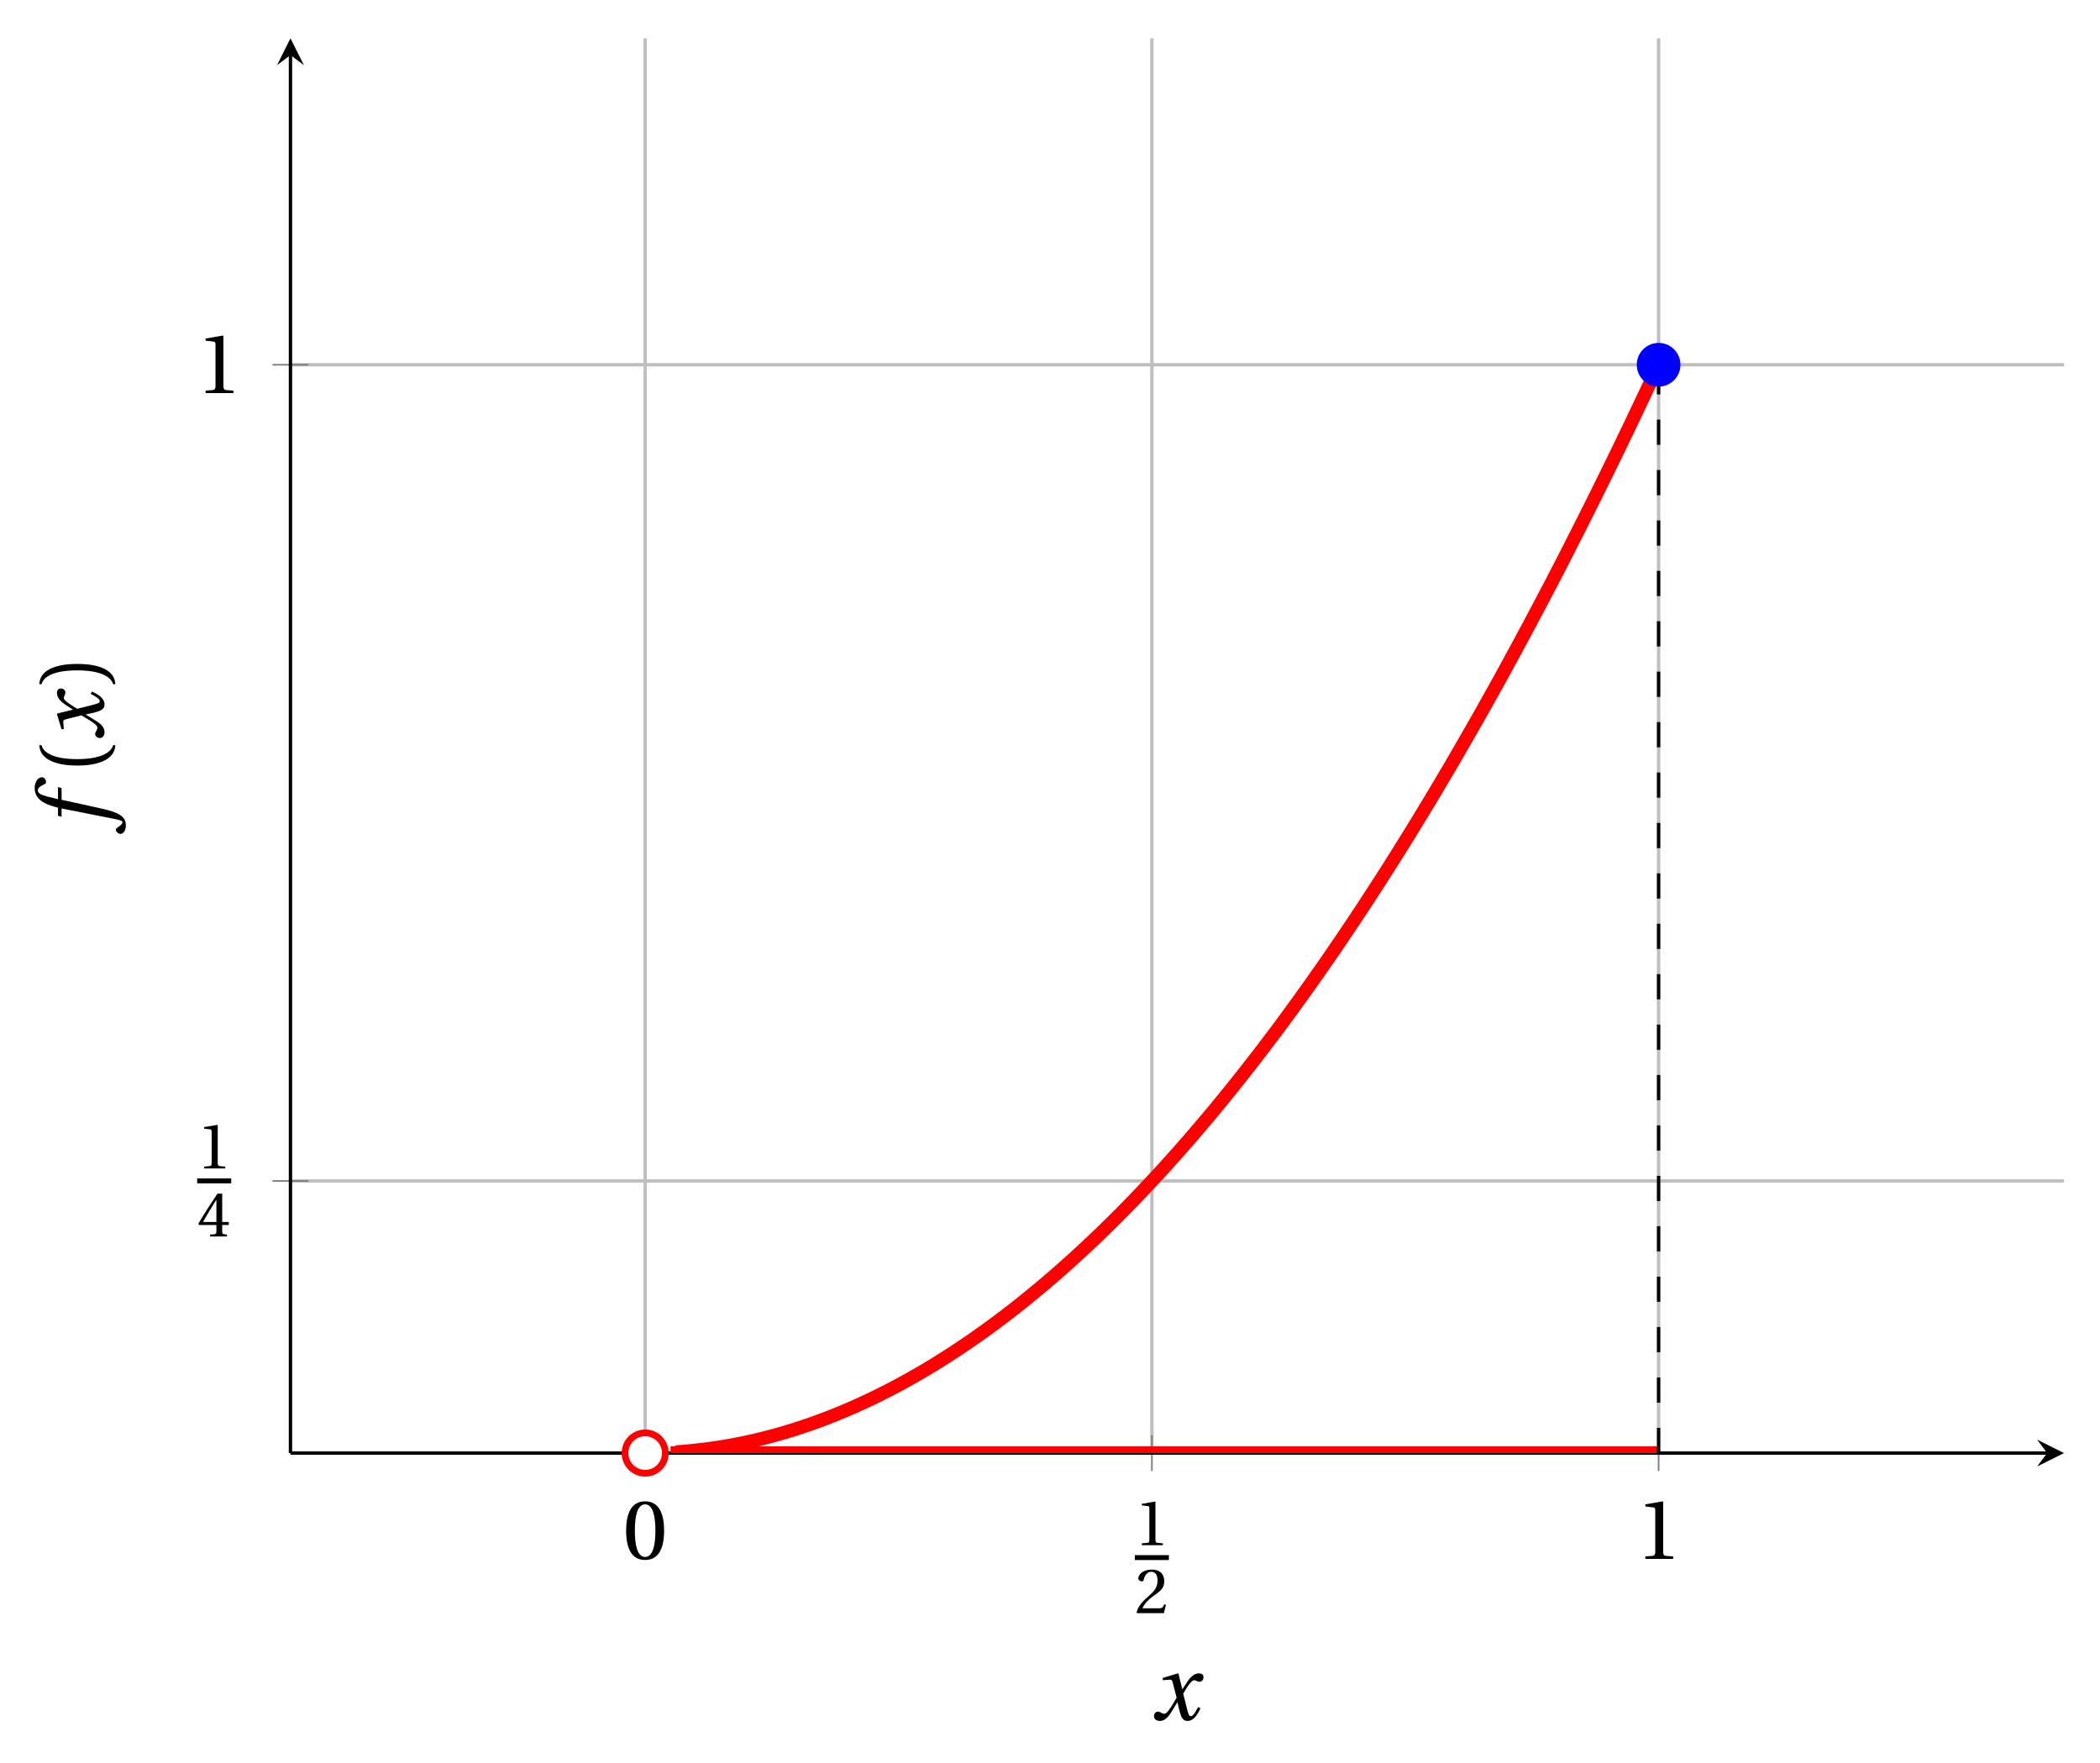
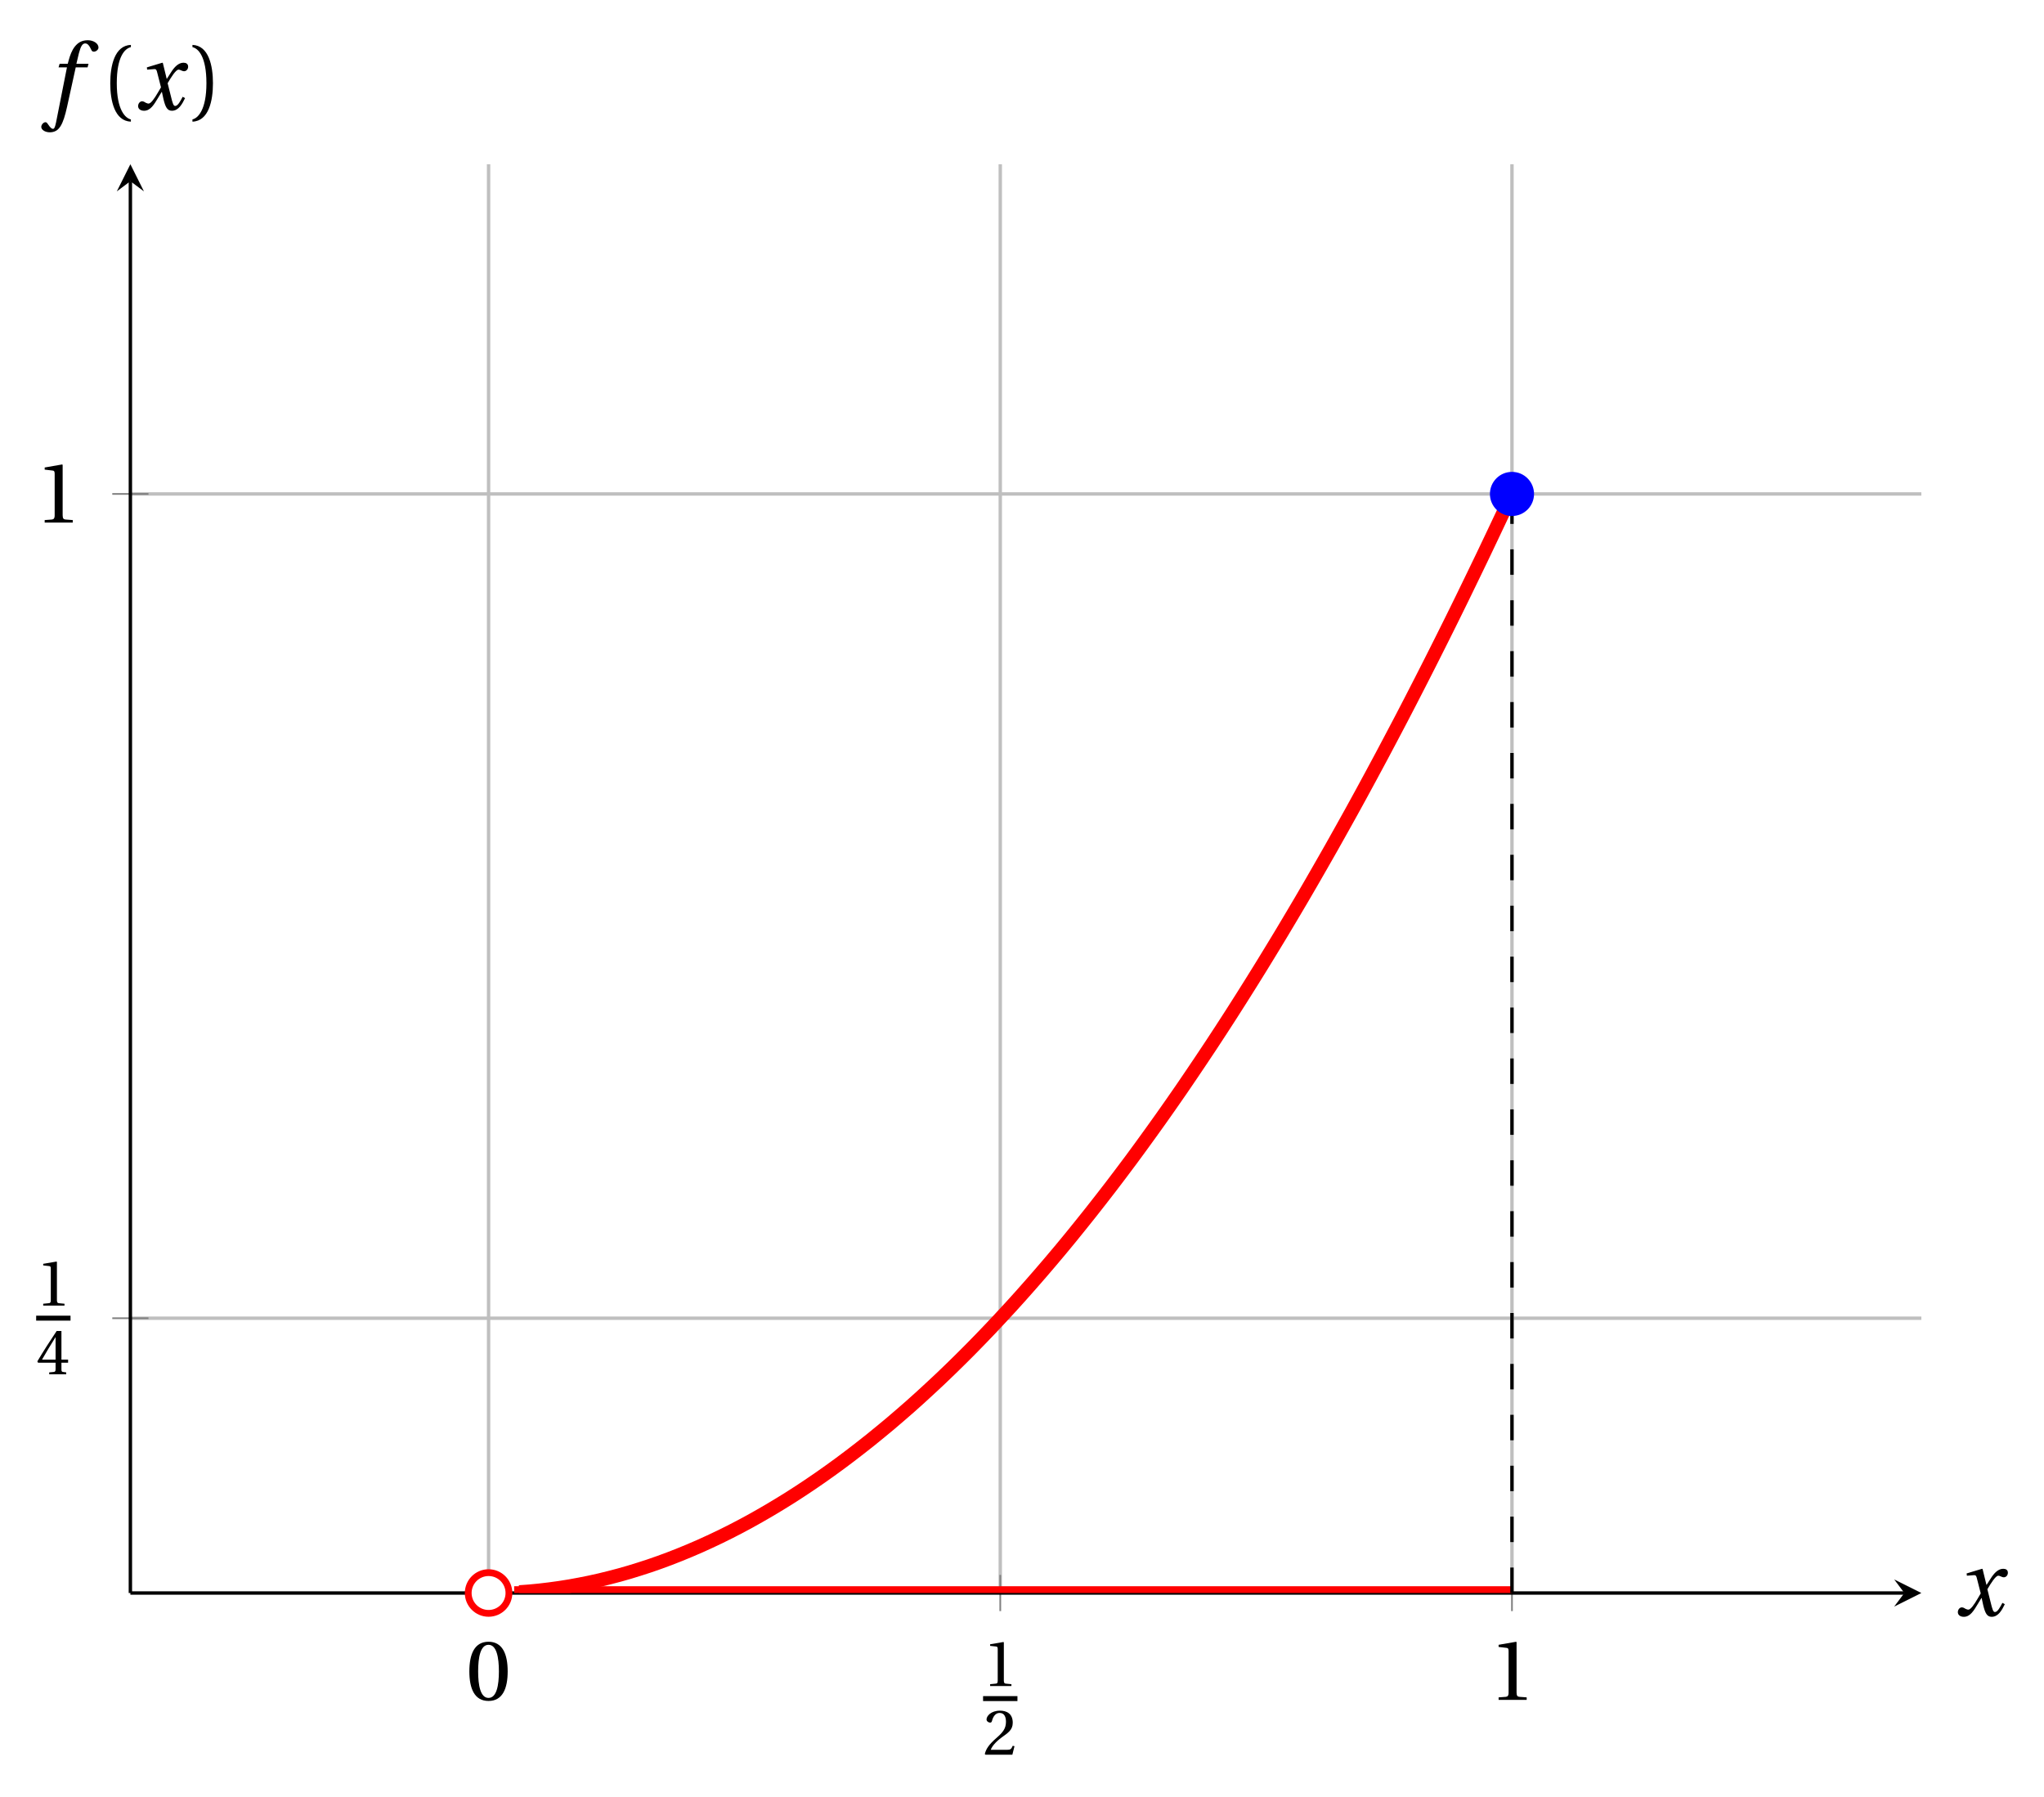
- <svg xmlns="http://www.w3.org/2000/svg" xmlns:xlink="http://www.w3.org/1999/xlink" width="249pt" height="209pt" viewBox="0 0 249 209">
+ <svg xmlns="http://www.w3.org/2000/svg" xmlns:xlink="http://www.w3.org/1999/xlink" width="240pt" height="211pt" viewBox="0 0 240 211">
  <defs>
    <g>
      <g id="glyph-0-0">
        <path d="M 2.656 -6.469 C 3.609 -6.469 3.875 -4.984 3.875 -3.344 C 3.875 -1.719 3.609 -0.234 2.656 -0.234 C 1.703 -0.234 1.438 -1.719 1.438 -3.344 C 1.438 -4.984 1.703 -6.469 2.656 -6.469 Z M 2.656 -6.828 C 1 -6.828 0.406 -5.359 0.406 -3.344 C 0.406 -1.344 1 0.125 2.656 0.125 C 4.312 0.125 4.906 -1.344 4.906 -3.344 C 4.906 -5.359 4.312 -6.828 2.656 -6.828 Z M 2.656 -6.828 " />
      </g>
      <g id="glyph-0-1">
        <path d="M 4.391 0 L 4.391 -0.297 L 3.547 -0.359 C 3.328 -0.375 3.203 -0.469 3.203 -0.859 L 3.203 -6.766 L 3.156 -6.828 L 1.094 -6.469 L 1.094 -6.219 L 2.031 -6.109 C 2.203 -6.094 2.266 -6.016 2.266 -5.719 L 2.266 -0.859 C 2.266 -0.656 2.234 -0.547 2.172 -0.469 C 2.125 -0.406 2.047 -0.375 1.938 -0.359 L 1.094 -0.297 L 1.094 0 Z M 4.391 0 " />
      </g>
      <g id="glyph-1-0">
        <path d="M 3.328 0 L 3.328 -0.219 L 2.688 -0.281 C 2.531 -0.297 2.438 -0.344 2.438 -0.641 L 2.438 -5.125 L 2.391 -5.172 L 0.828 -4.906 L 0.828 -4.719 L 1.531 -4.641 C 1.672 -4.625 1.719 -4.562 1.719 -4.344 L 1.719 -0.641 C 1.719 -0.5 1.703 -0.406 1.656 -0.359 C 1.609 -0.297 1.547 -0.281 1.469 -0.281 L 0.828 -0.219 L 0.828 0 Z M 3.328 0 " />
      </g>
      <g id="glyph-1-1">
        <path d="M 3.688 -1 L 3.484 -1.047 C 3.312 -0.625 3.172 -0.578 2.859 -0.578 L 0.906 -0.578 C 1.031 -0.969 1.484 -1.516 2.188 -2.031 C 2.922 -2.562 3.484 -2.906 3.484 -3.75 C 3.484 -4.812 2.781 -5.172 1.984 -5.172 C 0.938 -5.172 0.406 -4.547 0.406 -4.141 C 0.406 -3.891 0.688 -3.766 0.828 -3.766 C 0.953 -3.766 1.016 -3.844 1.047 -3.969 C 1.172 -4.484 1.469 -4.906 1.938 -4.906 C 2.516 -4.906 2.688 -4.406 2.688 -3.859 C 2.688 -3.047 2.281 -2.594 1.609 -2 C 0.672 -1.188 0.344 -0.672 0.203 -0.078 L 0.281 0 L 3.438 0 Z M 3.688 -1 " />
      </g>
      <g id="glyph-1-2">
        <path d="M 2.281 -1.359 L 2.281 -0.578 C 2.281 -0.328 2.203 -0.281 2.016 -0.266 L 1.531 -0.219 L 1.531 0 L 3.531 0 L 3.531 -0.219 L 3.203 -0.266 C 3.016 -0.281 2.969 -0.328 2.969 -0.578 L 2.969 -1.359 L 3.75 -1.359 L 3.75 -1.719 L 2.969 -1.719 L 2.969 -5.078 L 2.406 -5.078 C 1.703 -4.031 0.844 -2.703 0.141 -1.516 L 0.219 -1.359 Z M 0.688 -1.719 C 1.156 -2.547 1.688 -3.422 2.266 -4.344 L 2.281 -4.344 L 2.281 -1.719 Z M 0.688 -1.719 " />
      </g>
      <g id="glyph-2-0">
        <path d="M 5.578 -1.516 C 5.312 -1.016 5.016 -0.438 4.703 -0.438 C 4.5 -0.438 4.406 -0.688 4.172 -1.672 L 3.812 -3.109 C 4.219 -3.812 4.781 -4.703 5.094 -4.703 C 5.188 -4.703 5.281 -4.672 5.406 -4.609 C 5.516 -4.562 5.625 -4.516 5.75 -4.516 C 6 -4.516 6.219 -4.75 6.219 -5.047 C 6.219 -5.391 5.969 -5.516 5.672 -5.516 C 5.078 -5.516 4.594 -5 4.203 -4.375 L 3.719 -3.625 L 3.703 -3.625 L 3.25 -5.484 L 3.188 -5.516 L 1.375 -4.969 L 1.406 -4.703 L 2.234 -4.766 C 2.438 -4.781 2.516 -4.719 2.625 -4.219 L 3.031 -2.625 L 2.719 -2.094 C 2.25 -1.281 1.844 -0.719 1.578 -0.719 C 1.469 -0.719 1.359 -0.766 1.25 -0.812 C 1.141 -0.875 1 -0.984 0.812 -0.984 C 0.531 -0.984 0.344 -0.688 0.344 -0.422 C 0.344 -0.109 0.609 0.125 1.047 0.125 C 1.797 0.125 2.219 -0.609 2.672 -1.359 L 3.109 -2.078 L 3.141 -2.078 L 3.328 -1.219 C 3.547 -0.344 3.75 0.125 4.312 0.125 C 5.109 0.125 5.531 -0.688 5.859 -1.359 Z M 5.578 -1.516 " />
      </g>
+       <g id="glyph-2-1">
+         <path d="M 4.75 -5.391 L 3.328 -5.391 L 3.625 -6.641 C 3.844 -7.469 4.047 -7.781 4.359 -7.781 C 4.656 -7.781 4.844 -7.531 5.094 -7 C 5.141 -6.891 5.219 -6.812 5.391 -6.812 C 5.609 -6.812 5.922 -7.031 5.922 -7.297 C 5.922 -7.781 5.328 -8.156 4.672 -8.156 C 3.953 -8.156 3.5 -7.859 3.141 -7.406 C 2.797 -6.969 2.578 -6.375 2.422 -5.797 L 2.312 -5.391 L 1.359 -5.391 L 1.234 -4.969 L 2.219 -4.969 L 0.938 1.5 C 0.797 2.188 0.688 2.25 0.578 2.25 C 0.469 2.25 0.297 2.172 0 1.719 C -0.078 1.609 -0.156 1.469 -0.297 1.469 C -0.531 1.469 -0.797 1.75 -0.797 2.031 C -0.781 2.391 -0.312 2.656 0.203 2.656 C 1.312 2.656 1.766 1.766 2.234 -0.344 L 3.25 -4.969 L 4.641 -4.969 Z M 4.75 -5.391 " />
+       </g>
      <g id="glyph-3-0">
-         <path d="M -5.391 -4.75 L -5.391 -3.328 L -6.641 -3.625 C -7.469 -3.844 -7.781 -4.047 -7.781 -4.359 C -7.781 -4.656 -7.531 -4.844 -7 -5.094 C -6.891 -5.141 -6.812 -5.219 -6.812 -5.391 C -6.812 -5.609 -7.031 -5.922 -7.297 -5.922 C -7.781 -5.922 -8.156 -5.328 -8.156 -4.672 C -8.156 -3.953 -7.859 -3.5 -7.406 -3.141 C -6.969 -2.797 -6.375 -2.578 -5.797 -2.422 L -5.391 -2.312 L -5.391 -1.359 L -4.969 -1.234 L -4.969 -2.219 L 1.5 -0.938 C 2.188 -0.797 2.25 -0.688 2.25 -0.578 C 2.25 -0.469 2.172 -0.297 1.719 0 C 1.609 0.078 1.469 0.156 1.469 0.297 C 1.469 0.531 1.75 0.797 2.031 0.797 C 2.391 0.781 2.656 0.312 2.656 -0.203 C 2.656 -1.312 1.766 -1.766 -0.344 -2.234 L -4.969 -3.25 L -4.969 -4.641 Z M -5.391 -4.75 " />
+         <path d="M 1.922 -3.109 C 1.922 -6.25 2.875 -7.188 3.578 -7.344 L 3.578 -7.609 C 1.656 -7.531 1.156 -5.141 1.156 -3.109 C 1.156 -1.062 1.656 1.328 3.578 1.406 L 3.578 1.141 C 2.938 1 1.922 0.062 1.922 -3.109 Z M 1.922 -3.109 " />
      </g>
      <g id="glyph-3-1">
-         <path d="M -1.516 -5.578 C -1.016 -5.312 -0.438 -5.016 -0.438 -4.703 C -0.438 -4.5 -0.688 -4.406 -1.672 -4.172 L -3.109 -3.812 C -3.812 -4.219 -4.703 -4.781 -4.703 -5.094 C -4.703 -5.188 -4.672 -5.281 -4.609 -5.406 C -4.562 -5.516 -4.516 -5.625 -4.516 -5.75 C -4.516 -6 -4.75 -6.219 -5.047 -6.219 C -5.391 -6.219 -5.516 -5.969 -5.516 -5.672 C -5.516 -5.078 -5 -4.594 -4.375 -4.203 L -3.625 -3.719 L -3.625 -3.703 L -5.484 -3.25 L -5.516 -3.188 L -4.969 -1.375 L -4.703 -1.406 L -4.766 -2.234 C -4.781 -2.438 -4.719 -2.516 -4.219 -2.625 L -2.625 -3.031 L -2.094 -2.719 C -1.281 -2.25 -0.719 -1.844 -0.719 -1.578 C -0.719 -1.469 -0.766 -1.359 -0.812 -1.25 C -0.875 -1.141 -0.984 -1 -0.984 -0.812 C -0.984 -0.531 -0.688 -0.344 -0.422 -0.344 C -0.109 -0.344 0.125 -0.609 0.125 -1.047 C 0.125 -1.797 -0.609 -2.219 -1.359 -2.672 L -2.078 -3.109 L -2.078 -3.141 L -1.219 -3.328 C -0.344 -3.547 0.125 -3.75 0.125 -4.312 C 0.125 -5.109 -0.688 -5.531 -1.359 -5.859 Z M -1.516 -5.578 " />
-       </g>
-       <g id="glyph-4-0">
-         <path d="M -3.109 -1.922 C -6.25 -1.922 -7.188 -2.875 -7.344 -3.578 L -7.609 -3.578 C -7.531 -1.656 -5.141 -1.156 -3.109 -1.156 C -1.062 -1.156 1.328 -1.656 1.406 -3.578 L 1.141 -3.578 C 1 -2.938 0.062 -1.922 -3.109 -1.922 Z M -3.109 -1.922 " />
-       </g>
-       <g id="glyph-4-1">
-         <path d="M -3.109 -1.922 C 0.062 -1.922 1 -0.906 1.141 -0.281 L 1.406 -0.281 C 1.328 -2.203 -1.062 -2.688 -3.109 -2.688 C -5.141 -2.688 -7.531 -2.203 -7.609 -0.281 L -7.344 -0.281 C -7.188 -0.969 -6.25 -1.922 -3.109 -1.922 Z M -3.109 -1.922 " />
+         <path d="M 1.922 -3.109 C 1.922 0.062 0.906 1 0.281 1.141 L 0.281 1.406 C 2.203 1.328 2.688 -1.062 2.688 -3.109 C 2.688 -5.141 2.203 -7.531 0.281 -7.609 L 0.281 -7.344 C 0.969 -7.188 1.922 -6.25 1.922 -3.109 Z M 1.922 -3.109 " />
      </g>
    </g>
    <clipPath id="clip-0">
-       <path clip-rule="nonzero" d="M 78 171 L 198 171 L 198 172.309 L 78 172.309 Z M 78 171 " />
+       <path clip-rule="nonzero" d="M 59 186 L 179 186 L 179 187.055 L 59 187.055 Z M 59 186 " />
    </clipPath>
    <clipPath id="clip-1">
-       <path clip-rule="nonzero" d="M 57 20 L 220 20 L 220 172.309 L 57 172.309 Z M 57 20 " />
+       <path clip-rule="nonzero" d="M 38 35 L 201 35 L 201 187.055 L 38 187.055 Z M 38 35 " />
    </clipPath>
    <clipPath id="clip-2">
-       <path clip-rule="nonzero" d="M 196 43 L 197 43 L 197 172.309 L 196 172.309 Z M 196 43 " />
+       <path clip-rule="nonzero" d="M 177 57 L 178 57 L 178 187.055 L 177 187.055 Z M 177 57 " />
    </clipPath>
  </defs>
-   <path fill="none" stroke-width="0.399" stroke-linecap="butt" stroke-linejoin="miter" stroke="rgb(75%, 75%, 75%)" stroke-opacity="1" stroke-miterlimit="10" d="M 42.059 -0.002 L 42.059 167.768 M 102.141 -0.002 L 102.141 167.768 M 162.223 -0.002 L 162.223 167.768 " transform="matrix(1, 0, 0, -1, 34.441, 172.307)" />
-   <path fill="none" stroke-width="0.399" stroke-linecap="butt" stroke-linejoin="miter" stroke="rgb(75%, 75%, 75%)" stroke-opacity="1" stroke-miterlimit="10" d="M 0 32.264 L 210.289 32.264 M 0 129.053 L 210.289 129.053 " transform="matrix(1, 0, 0, -1, 34.441, 172.307)" />
-   <path fill="none" stroke-width="0.199" stroke-linecap="butt" stroke-linejoin="miter" stroke="rgb(50%, 50%, 50%)" stroke-opacity="1" stroke-miterlimit="10" d="M 42.059 -2.127 L 42.059 2.127 M 102.141 -2.127 L 102.141 2.127 M 162.223 -2.127 L 162.223 2.127 " transform="matrix(1, 0, 0, -1, 34.441, 172.307)" />
-   <path fill="none" stroke-width="0.199" stroke-linecap="butt" stroke-linejoin="miter" stroke="rgb(50%, 50%, 50%)" stroke-opacity="1" stroke-miterlimit="10" d="M -2.125 32.264 L 2.125 32.264 M -2.125 129.053 L 2.125 129.053 " transform="matrix(1, 0, 0, -1, 34.441, 172.307)" />
-   <path fill="none" stroke-width="0.399" stroke-linecap="butt" stroke-linejoin="miter" stroke="rgb(0%, 0%, 0%)" stroke-opacity="1" stroke-miterlimit="10" d="M 0 -0.002 L 208.297 -0.002 " transform="matrix(1, 0, 0, -1, 34.441, 172.307)" />
-   <path fill-rule="nonzero" fill="rgb(0%, 0%, 0%)" fill-opacity="1" d="M 244.73 172.309 L 241.543 170.715 L 242.738 172.309 L 241.543 173.902 " />
-   <path fill="none" stroke-width="0.399" stroke-linecap="butt" stroke-linejoin="miter" stroke="rgb(0%, 0%, 0%)" stroke-opacity="1" stroke-miterlimit="10" d="M 0 -0.002 L 0 165.776 " transform="matrix(1, 0, 0, -1, 34.441, 172.307)" />
-   <path fill-rule="nonzero" fill="rgb(0%, 0%, 0%)" fill-opacity="1" d="M 34.441 4.539 L 32.848 7.727 L 34.441 6.531 L 36.035 7.727 " />
+   <path fill="none" stroke-width="0.399" stroke-linecap="butt" stroke-linejoin="miter" stroke="rgb(75%, 75%, 75%)" stroke-opacity="1" stroke-miterlimit="10" d="M 42.059 -0.001 L 42.059 167.769 M 102.141 -0.001 L 102.141 167.769 M 162.223 -0.001 L 162.223 167.769 " transform="matrix(1, 0, 0, -1, 15.308, 187.054)" />
+   <path fill="none" stroke-width="0.399" stroke-linecap="butt" stroke-linejoin="miter" stroke="rgb(75%, 75%, 75%)" stroke-opacity="1" stroke-miterlimit="10" d="M 0.001 32.265 L 210.29 32.265 M 0.001 129.054 L 210.29 129.054 " transform="matrix(1, 0, 0, -1, 15.308, 187.054)" />
+   <path fill="none" stroke-width="0.199" stroke-linecap="butt" stroke-linejoin="miter" stroke="rgb(50%, 50%, 50%)" stroke-opacity="1" stroke-miterlimit="10" d="M 42.059 -2.126 L 42.059 2.124 M 102.141 -2.126 L 102.141 2.124 M 162.223 -2.126 L 162.223 2.124 " transform="matrix(1, 0, 0, -1, 15.308, 187.054)" />
+   <path fill="none" stroke-width="0.199" stroke-linecap="butt" stroke-linejoin="miter" stroke="rgb(50%, 50%, 50%)" stroke-opacity="1" stroke-miterlimit="10" d="M -2.124 32.265 L 2.126 32.265 M -2.124 129.054 L 2.126 129.054 " transform="matrix(1, 0, 0, -1, 15.308, 187.054)" />
+   <path fill="none" stroke-width="0.399" stroke-linecap="butt" stroke-linejoin="miter" stroke="rgb(0%, 0%, 0%)" stroke-opacity="1" stroke-miterlimit="10" d="M 0.001 -0.001 L 208.297 -0.001 " transform="matrix(1, 0, 0, -1, 15.308, 187.054)" />
+   <path fill-rule="nonzero" fill="rgb(0%, 0%, 0%)" fill-opacity="1" d="M 225.598 187.055 L 222.41 185.461 L 223.605 187.055 L 222.41 188.648 " />
+   <path fill="none" stroke-width="0.399" stroke-linecap="butt" stroke-linejoin="miter" stroke="rgb(0%, 0%, 0%)" stroke-opacity="1" stroke-miterlimit="10" d="M 0.001 -0.001 L 0.001 165.777 " transform="matrix(1, 0, 0, -1, 15.308, 187.054)" />
+   <path fill-rule="nonzero" fill="rgb(0%, 0%, 0%)" fill-opacity="1" d="M 15.309 19.285 L 13.715 22.473 L 15.309 21.277 L 16.902 22.473 " />
  <g fill="rgb(0%, 0%, 0%)" fill-opacity="1">
-     <use xlink:href="#glyph-0-0" x="73.837" y="184.859" />
+     <use xlink:href="#glyph-0-0" x="54.704" y="199.606" />
  </g>
  <g fill="rgb(0%, 0%, 0%)" fill-opacity="1">
-     <use xlink:href="#glyph-1-0" x="134.563" y="183.233" />
+     <use xlink:href="#glyph-1-0" x="115.43" y="197.98" />
  </g>
-   <path fill="none" stroke-width="0.582" stroke-linecap="butt" stroke-linejoin="miter" stroke="rgb(0%, 0%, 0%)" stroke-opacity="1" stroke-miterlimit="10" d="M -0.001 0.002 L 4.035 0.002 " transform="matrix(1, 0, 0, -1, 134.563, 184.705)" />
+   <path fill="none" stroke-width="0.582" stroke-linecap="butt" stroke-linejoin="miter" stroke="rgb(0%, 0%, 0%)" stroke-opacity="1" stroke-miterlimit="10" d="M -0 -0.001 L 4.035 -0.001 " transform="matrix(1, 0, 0, -1, 115.43, 199.452)" />
  <g fill="rgb(0%, 0%, 0%)" fill-opacity="1">
-     <use xlink:href="#glyph-1-1" x="134.563" y="191.294" />
+     <use xlink:href="#glyph-1-1" x="115.43" y="206.041" />
  </g>
  <g fill="rgb(0%, 0%, 0%)" fill-opacity="1">
-     <use xlink:href="#glyph-0-1" x="194.001" y="184.859" />
+     <use xlink:href="#glyph-0-1" x="174.868" y="199.606" />
  </g>
  <g fill="rgb(0%, 0%, 0%)" fill-opacity="1">
-     <use xlink:href="#glyph-1-0" x="23.378" y="138.56" />
+     <use xlink:href="#glyph-1-0" x="4.245" y="153.307" />
  </g>
-   <path fill="none" stroke-width="0.582" stroke-linecap="butt" stroke-linejoin="miter" stroke="rgb(0%, 0%, 0%)" stroke-opacity="1" stroke-miterlimit="10" d="M 0.001 0.002 L 4.036 0.002 " transform="matrix(1, 0, 0, -1, 23.378, 140.033)" />
+   <path fill="none" stroke-width="0.582" stroke-linecap="butt" stroke-linejoin="miter" stroke="rgb(0%, 0%, 0%)" stroke-opacity="1" stroke-miterlimit="10" d="M 0.001 -0.001 L 4.036 -0.001 " transform="matrix(1, 0, 0, -1, 4.245, 154.78)" />
  <g fill="rgb(0%, 0%, 0%)" fill-opacity="1">
-     <use xlink:href="#glyph-1-2" x="23.378" y="146.622" />
+     <use xlink:href="#glyph-1-2" x="4.245" y="161.369" />
  </g>
  <g fill="rgb(0%, 0%, 0%)" fill-opacity="1">
-     <use xlink:href="#glyph-0-1" x="23.286" y="46.616" />
+     <use xlink:href="#glyph-0-1" x="4.153" y="61.363" />
  </g>
  <g clip-path="url(#clip-0)">
-     <path fill="none" stroke-width="1.594" stroke-linecap="butt" stroke-linejoin="miter" stroke="rgb(100%, 0%, 0%)" stroke-opacity="1" stroke-miterlimit="10" d="M 45.063 -0.002 L 162.223 -0.002 " transform="matrix(1, 0, 0, -1, 34.441, 172.307)" />
+     <path fill="none" stroke-width="1.594" stroke-linecap="butt" stroke-linejoin="miter" stroke="rgb(100%, 0%, 0%)" stroke-opacity="1" stroke-miterlimit="10" d="M 45.063 -0.001 L 162.223 -0.001 " transform="matrix(1, 0, 0, -1, 15.308, 187.054)" />
  </g>
  <g clip-path="url(#clip-1)">
-     <path fill="none" stroke-width="1.594" stroke-linecap="butt" stroke-linejoin="miter" stroke="rgb(100%, 0%, 0%)" stroke-opacity="1" stroke-miterlimit="10" d="M 45.664 0.116 C 45.664 0.116 46.512 0.178 46.84 0.205 C 47.168 0.233 47.692 0.284 48.016 0.319 C 48.344 0.354 48.868 0.412 49.196 0.455 C 49.52 0.498 50.047 0.569 50.371 0.62 C 50.7 0.666 51.223 0.748 51.551 0.807 C 51.875 0.862 52.399 0.955 52.727 1.018 C 53.055 1.08 53.579 1.186 53.903 1.256 C 54.231 1.323 54.754 1.44 55.082 1.514 C 55.411 1.592 55.934 1.721 56.258 1.803 C 56.586 1.885 57.11 2.026 57.438 2.116 C 57.762 2.205 58.286 2.354 58.614 2.452 C 58.942 2.545 59.465 2.705 59.793 2.811 C 60.118 2.912 60.641 3.084 60.969 3.198 C 61.297 3.307 61.821 3.491 62.145 3.608 C 62.473 3.725 62.996 3.916 63.325 4.041 C 63.649 4.166 64.176 4.37 64.5 4.502 C 64.829 4.631 65.352 4.85 65.68 4.987 C 66.004 5.123 66.528 5.35 66.856 5.495 C 67.184 5.639 67.707 5.877 68.032 6.03 C 68.36 6.182 68.883 6.432 69.211 6.588 C 69.536 6.748 70.063 7.006 70.387 7.174 C 70.715 7.338 71.239 7.608 71.567 7.78 C 71.891 7.955 72.414 8.237 72.743 8.416 C 73.071 8.596 73.594 8.885 73.918 9.073 C 74.246 9.26 74.77 9.565 75.098 9.756 C 75.422 9.948 75.95 10.264 76.274 10.463 C 76.602 10.662 77.125 10.991 77.454 11.198 C 77.778 11.405 78.301 11.741 78.629 11.955 C 78.957 12.166 79.481 12.514 79.805 12.737 C 80.133 12.955 80.657 13.315 80.985 13.541 C 81.313 13.768 81.836 14.139 82.161 14.373 C 82.489 14.608 83.012 14.991 83.34 15.229 C 83.664 15.471 84.188 15.862 84.516 16.112 C 84.844 16.358 85.368 16.764 85.696 17.018 C 86.02 17.272 86.543 17.686 86.871 17.948 C 87.2 18.209 87.723 18.635 88.047 18.905 C 88.375 19.174 88.899 19.608 89.227 19.885 C 89.551 20.159 90.079 20.608 90.403 20.889 C 90.731 21.17 91.254 21.631 91.582 21.92 C 91.907 22.209 92.43 22.678 92.758 22.975 C 93.086 23.268 93.61 23.748 93.934 24.053 C 94.262 24.358 94.786 24.846 95.114 25.159 C 95.438 25.467 95.965 25.971 96.289 26.287 C 96.618 26.604 97.141 27.116 97.469 27.44 C 97.793 27.764 98.317 28.287 98.645 28.619 C 98.973 28.948 99.496 29.483 99.821 29.823 C 100.149 30.159 100.672 30.705 101 31.049 C 101.325 31.393 101.852 31.952 102.176 32.303 C 102.504 32.655 103.028 33.221 103.356 33.58 C 103.68 33.94 104.204 34.518 104.532 34.881 C 104.86 35.248 105.383 35.838 105.711 36.209 C 106.036 36.58 106.559 37.182 106.887 37.561 C 107.215 37.94 107.739 38.553 108.063 38.94 C 108.391 39.323 108.914 39.948 109.243 40.338 C 109.567 40.733 110.094 41.366 110.418 41.768 C 110.746 42.166 111.27 42.811 111.598 43.217 C 111.922 43.623 112.446 44.28 112.774 44.694 C 113.102 45.108 113.625 45.772 113.95 46.194 C 114.278 46.612 114.801 47.291 115.129 47.717 C 115.454 48.147 115.981 48.834 116.305 49.268 C 116.633 49.702 117.157 50.405 117.485 50.842 C 117.809 51.284 118.332 51.998 118.661 52.444 C 118.989 52.893 119.512 53.616 119.836 54.069 C 120.164 54.522 120.688 55.256 121.016 55.717 C 121.34 56.178 121.868 56.924 122.192 57.393 C 122.52 57.858 123.043 58.616 123.371 59.092 C 123.696 59.565 124.219 60.334 124.547 60.815 C 124.875 61.295 125.399 62.073 125.723 62.561 C 126.051 63.053 126.575 63.842 126.903 64.334 C 127.231 64.83 127.754 65.631 128.079 66.135 C 128.407 66.635 128.93 67.448 129.258 67.955 C 129.582 68.467 130.106 69.287 130.434 69.803 C 130.762 70.319 131.286 71.155 131.614 71.678 C 131.938 72.198 132.461 73.045 132.789 73.573 C 133.118 74.104 133.641 74.959 133.965 75.495 C 134.293 76.034 134.817 76.897 135.145 77.444 C 135.469 77.987 135.996 78.862 136.321 79.412 C 136.649 79.963 137.172 80.854 137.5 81.409 C 137.825 81.967 138.348 82.866 138.676 83.432 C 139.004 83.995 139.528 84.905 139.852 85.475 C 140.18 86.049 140.704 86.967 141.032 87.545 C 141.356 88.123 141.883 89.057 142.207 89.643 C 142.536 90.225 143.059 91.17 143.387 91.76 C 143.711 92.354 144.235 93.307 144.563 93.909 C 144.891 94.506 145.414 95.471 145.739 96.077 C 146.067 96.682 146.59 97.659 146.918 98.272 C 147.243 98.885 147.77 99.87 148.094 100.491 C 148.422 101.108 148.946 102.108 149.274 102.733 C 149.598 103.362 150.121 104.37 150.45 105.002 C 150.778 105.635 151.301 106.655 151.625 107.295 C 151.954 107.936 152.477 108.967 152.805 109.616 C 153.133 110.26 153.657 111.303 153.981 111.959 C 154.309 112.612 154.832 113.666 155.161 114.327 C 155.485 114.987 156.008 116.049 156.336 116.717 C 156.664 117.385 157.188 118.463 157.516 119.135 C 157.84 119.811 158.364 120.897 158.692 121.577 C 159.02 122.26 159.543 123.358 159.868 124.045 C 160.196 124.733 160.719 125.842 161.047 126.537 C 161.371 127.233 162.223 129.053 162.223 129.053 " transform="matrix(1, 0, 0, -1, 34.441, 172.307)" />
+     <path fill="none" stroke-width="1.594" stroke-linecap="butt" stroke-linejoin="miter" stroke="rgb(100%, 0%, 0%)" stroke-opacity="1" stroke-miterlimit="10" d="M 45.665 0.117 C 45.665 0.117 46.512 0.175 46.84 0.202 C 47.169 0.234 47.692 0.284 48.016 0.316 C 48.344 0.351 48.868 0.413 49.196 0.456 C 49.52 0.495 50.047 0.57 50.372 0.617 C 50.7 0.667 51.223 0.749 51.551 0.804 C 51.876 0.859 52.399 0.956 52.727 1.019 C 53.055 1.081 53.579 1.187 53.903 1.253 C 54.231 1.324 54.755 1.441 55.083 1.515 C 55.407 1.593 55.934 1.718 56.258 1.804 C 56.587 1.886 57.11 2.023 57.438 2.113 C 57.762 2.202 58.286 2.355 58.614 2.449 C 58.942 2.546 59.465 2.706 59.79 2.812 C 60.118 2.913 60.641 3.085 60.969 3.195 C 61.297 3.308 61.821 3.488 62.145 3.605 C 62.473 3.722 62.997 3.917 63.325 4.042 C 63.649 4.167 64.172 4.37 64.501 4.503 C 64.829 4.632 65.352 4.847 65.68 4.988 C 66.004 5.124 66.528 5.351 66.856 5.495 C 67.184 5.64 67.708 5.878 68.032 6.031 C 68.36 6.183 68.883 6.429 69.212 6.589 C 69.536 6.749 70.063 7.007 70.387 7.171 C 70.715 7.339 71.239 7.609 71.567 7.781 C 71.891 7.952 72.415 8.238 72.743 8.413 C 73.071 8.593 73.594 8.886 73.919 9.074 C 74.247 9.261 74.77 9.562 75.098 9.757 C 75.422 9.949 75.95 10.265 76.274 10.464 C 76.602 10.663 77.126 10.992 77.454 11.195 C 77.778 11.402 78.301 11.742 78.629 11.952 C 78.958 12.167 79.481 12.515 79.805 12.734 C 80.133 12.956 80.657 13.316 80.985 13.542 C 81.309 13.769 81.837 14.14 82.161 14.374 C 82.489 14.609 83.012 14.988 83.34 15.23 C 83.665 15.472 84.188 15.863 84.516 16.113 C 84.844 16.359 85.368 16.761 85.692 17.019 C 86.02 17.273 86.544 17.687 86.872 17.949 C 87.2 18.21 87.723 18.636 88.047 18.906 C 88.376 19.171 88.899 19.609 89.227 19.882 C 89.551 20.159 90.075 20.605 90.403 20.89 C 90.731 21.171 91.254 21.628 91.583 21.917 C 91.907 22.206 92.43 22.679 92.758 22.972 C 93.087 23.269 93.61 23.749 93.934 24.054 C 94.262 24.355 94.786 24.847 95.114 25.156 C 95.438 25.468 95.965 25.968 96.29 26.284 C 96.618 26.601 97.141 27.116 97.469 27.441 C 97.794 27.765 98.317 28.288 98.645 28.616 C 98.973 28.949 99.497 29.484 99.821 29.82 C 100.149 30.159 100.672 30.706 101.001 31.05 C 101.325 31.394 101.852 31.952 102.176 32.304 C 102.504 32.652 103.028 33.222 103.356 33.581 C 103.68 33.937 104.204 34.519 104.532 34.882 C 104.86 35.245 105.383 35.839 105.708 36.21 C 106.036 36.581 106.559 37.183 106.887 37.562 C 107.215 37.941 107.739 38.554 108.063 38.937 C 108.391 39.324 108.915 39.949 109.243 40.339 C 109.567 40.734 110.09 41.367 110.419 41.765 C 110.747 42.163 111.27 42.812 111.594 43.218 C 111.922 43.624 112.446 44.281 112.774 44.695 C 113.102 45.105 113.626 45.773 113.95 46.195 C 114.278 46.613 114.801 47.292 115.129 47.718 C 115.454 48.144 115.981 48.835 116.305 49.269 C 116.633 49.702 117.157 50.402 117.485 50.843 C 117.809 51.284 118.333 51.995 118.661 52.445 C 118.989 52.89 119.512 53.613 119.837 54.07 C 120.165 54.523 120.688 55.257 121.016 55.718 C 121.34 56.179 121.868 56.925 122.192 57.39 C 122.52 57.859 123.044 58.617 123.372 59.089 C 123.696 59.566 124.219 60.331 124.547 60.816 C 124.876 61.296 125.399 62.074 125.723 62.562 C 126.051 63.05 126.575 63.839 126.903 64.335 C 127.227 64.831 127.754 65.632 128.079 66.132 C 128.407 66.636 128.93 67.449 129.258 67.956 C 129.583 68.464 130.106 69.288 130.434 69.804 C 130.762 70.32 131.286 71.152 131.61 71.675 C 131.938 72.199 132.462 73.042 132.79 73.574 C 133.118 74.105 133.641 74.96 133.965 75.495 C 134.294 76.031 134.817 76.898 135.145 77.441 C 135.469 77.984 135.993 78.863 136.321 79.413 C 136.649 79.964 137.172 80.851 137.501 81.409 C 137.825 81.968 138.348 82.867 138.676 83.429 C 139.005 83.995 139.528 84.906 139.852 85.476 C 140.18 86.046 140.704 86.968 141.032 87.546 C 141.356 88.124 141.883 89.058 142.208 89.644 C 142.536 90.226 143.059 91.171 143.387 91.761 C 143.712 92.355 144.235 93.308 144.563 93.906 C 144.891 94.507 145.415 95.472 145.739 96.077 C 146.067 96.683 146.59 97.659 146.919 98.273 C 147.243 98.882 147.77 99.87 148.094 100.492 C 148.422 101.109 148.946 102.109 149.274 102.734 C 149.598 103.359 150.122 104.37 150.45 105.003 C 150.778 105.636 151.301 106.656 151.626 107.296 C 151.954 107.937 152.477 108.968 152.805 109.617 C 153.13 110.261 153.657 111.304 153.981 111.956 C 154.309 112.613 154.833 113.663 155.161 114.327 C 155.485 114.988 156.008 116.05 156.337 116.718 C 156.665 117.386 157.188 118.46 157.512 119.136 C 157.84 119.812 158.364 120.898 158.692 121.577 C 159.02 122.257 159.544 123.359 159.868 124.046 C 160.196 124.734 160.719 125.843 161.047 126.538 C 161.372 127.23 162.223 129.054 162.223 129.054 " transform="matrix(1, 0, 0, -1, 15.308, 187.054)" />
  </g>
  <g clip-path="url(#clip-2)">
-     <path fill="none" stroke-width="0.399" stroke-linecap="butt" stroke-linejoin="miter" stroke="rgb(0%, 0%, 0%)" stroke-opacity="1" stroke-dasharray="2.989 2.989" stroke-miterlimit="10" d="M 162.223 -0.002 L 162.223 129.053 " transform="matrix(1, 0, 0, -1, 34.441, 172.307)" />
+     <path fill="none" stroke-width="0.399" stroke-linecap="butt" stroke-linejoin="miter" stroke="rgb(0%, 0%, 0%)" stroke-opacity="1" stroke-dasharray="2.989 2.989" stroke-miterlimit="10" d="M 162.223 -0.001 L 162.223 129.054 " transform="matrix(1, 0, 0, -1, 15.308, 187.054)" />
  </g>
-   <path fill-rule="nonzero" fill="rgb(100%, 100%, 100%)" fill-opacity="1" stroke-width="0.797" stroke-linecap="butt" stroke-linejoin="miter" stroke="rgb(100%, 0%, 0%)" stroke-opacity="1" stroke-miterlimit="10" d="M 44.45 -0.002 C 44.45 1.319 43.379 2.393 42.059 2.393 C 40.739 2.393 39.668 1.319 39.668 -0.002 C 39.668 -1.322 40.739 -2.392 42.059 -2.392 C 43.379 -2.392 44.45 -1.322 44.45 -0.002 Z M 44.45 -0.002 " transform="matrix(1, 0, 0, -1, 34.441, 172.307)" />
-   <path fill-rule="nonzero" fill="rgb(0%, 0%, 100%)" fill-opacity="1" stroke-width="0.399" stroke-linecap="butt" stroke-linejoin="miter" stroke="rgb(0%, 0%, 100%)" stroke-opacity="1" stroke-miterlimit="10" d="M 164.614 129.053 C 164.614 130.373 163.543 131.444 162.223 131.444 C 160.903 131.444 159.832 130.373 159.832 129.053 C 159.832 127.733 160.903 126.662 162.223 126.662 C 163.543 126.662 164.614 127.733 164.614 129.053 Z M 164.614 129.053 " transform="matrix(1, 0, 0, -1, 34.441, 172.307)" />
+   <path fill-rule="nonzero" fill="rgb(100%, 100%, 100%)" fill-opacity="1" stroke-width="0.797" stroke-linecap="butt" stroke-linejoin="miter" stroke="rgb(100%, 0%, 0%)" stroke-opacity="1" stroke-miterlimit="10" d="M 44.45 -0.001 C 44.45 1.32 43.38 2.39 42.059 2.39 C 40.739 2.39 39.669 1.32 39.669 -0.001 C 39.669 -1.321 40.739 -2.391 42.059 -2.391 C 43.38 -2.391 44.45 -1.321 44.45 -0.001 Z M 44.45 -0.001 " transform="matrix(1, 0, 0, -1, 15.308, 187.054)" />
+   <path fill-rule="nonzero" fill="rgb(0%, 0%, 100%)" fill-opacity="1" stroke-width="0.399" stroke-linecap="butt" stroke-linejoin="miter" stroke="rgb(0%, 0%, 100%)" stroke-opacity="1" stroke-miterlimit="10" d="M 164.614 129.054 C 164.614 130.374 163.544 131.445 162.223 131.445 C 160.903 131.445 159.833 130.374 159.833 129.054 C 159.833 127.734 160.903 126.663 162.223 126.663 C 163.544 126.663 164.614 127.734 164.614 129.054 Z M 164.614 129.054 " transform="matrix(1, 0, 0, -1, 15.308, 187.054)" />
  <g fill="rgb(0%, 0%, 0%)" fill-opacity="1">
-     <use xlink:href="#glyph-2-0" x="136.482" y="203.946" />
+     <use xlink:href="#glyph-2-0" x="229.54" y="189.726" />
  </g>
  <g fill="rgb(0%, 0%, 0%)" fill-opacity="1">
-     <use xlink:href="#glyph-3-0" x="12.269" y="98.089" />
+     <use xlink:href="#glyph-2-1" x="5.642" y="12.88" />
  </g>
  <g fill="rgb(0%, 0%, 0%)" fill-opacity="1">
-     <use xlink:href="#glyph-4-0" x="12.269" y="91.941" />
+     <use xlink:href="#glyph-3-0" x="11.79" y="12.88" />
  </g>
  <g fill="rgb(0%, 0%, 0%)" fill-opacity="1">
-     <use xlink:href="#glyph-3-1" x="12.269" y="87.86" />
+     <use xlink:href="#glyph-2-0" x="15.871" y="12.88" />
  </g>
  <g fill="rgb(0%, 0%, 0%)" fill-opacity="1">
-     <use xlink:href="#glyph-4-1" x="12.269" y="81.415" />
+     <use xlink:href="#glyph-3-1" x="22.316" y="12.88" />
  </g>
</svg>
